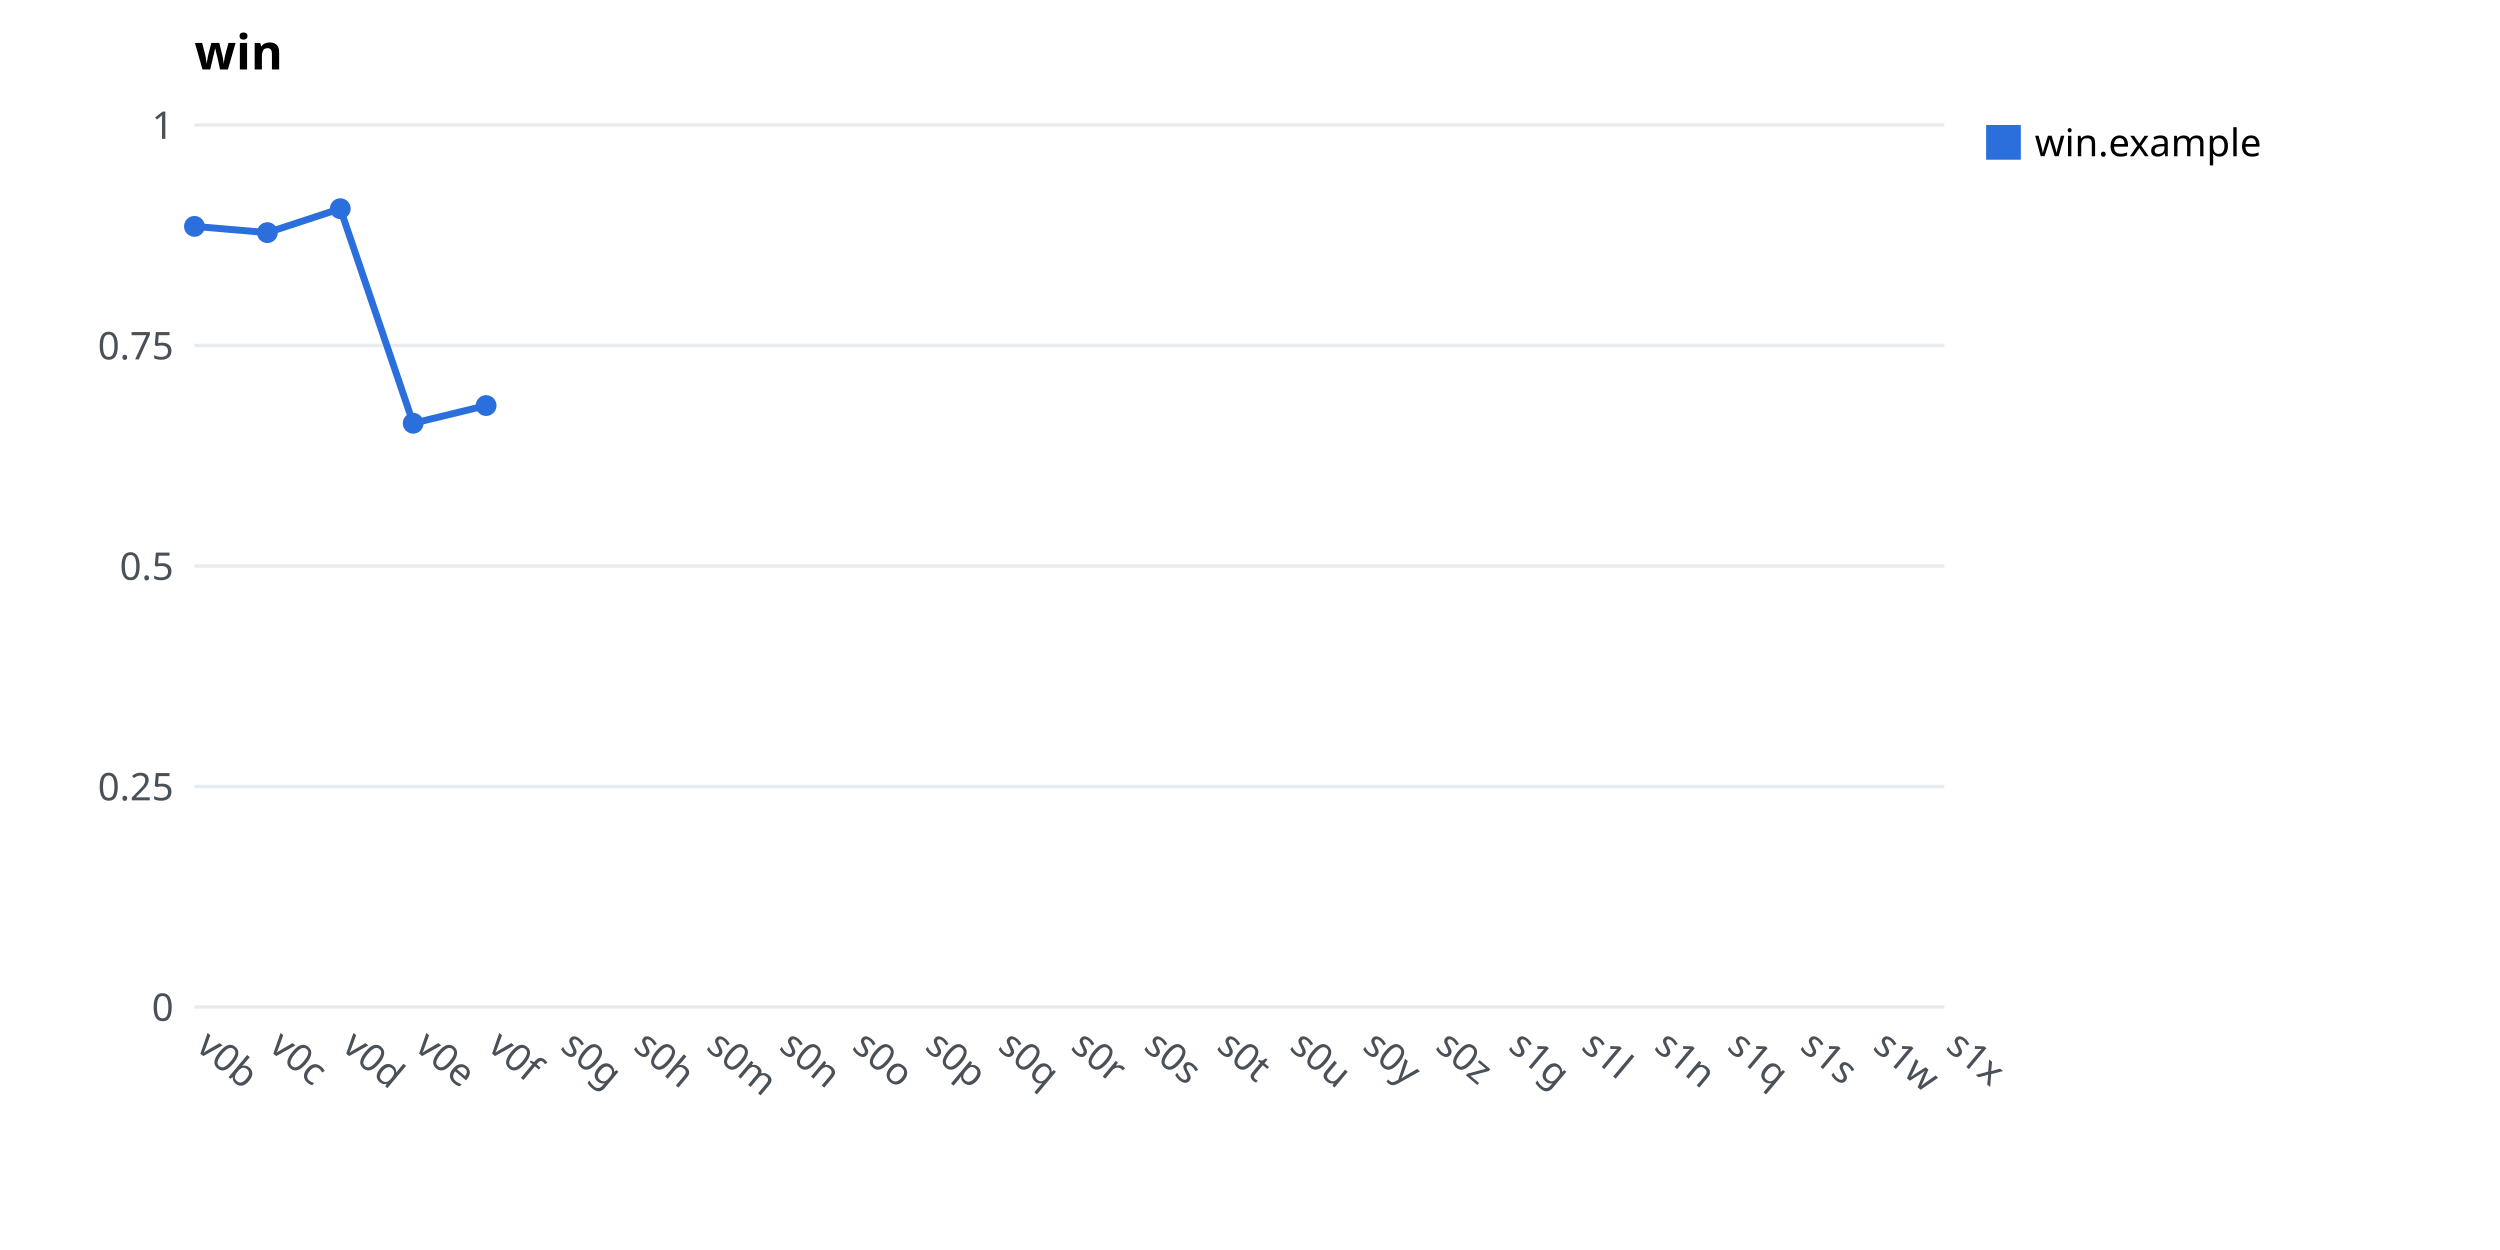
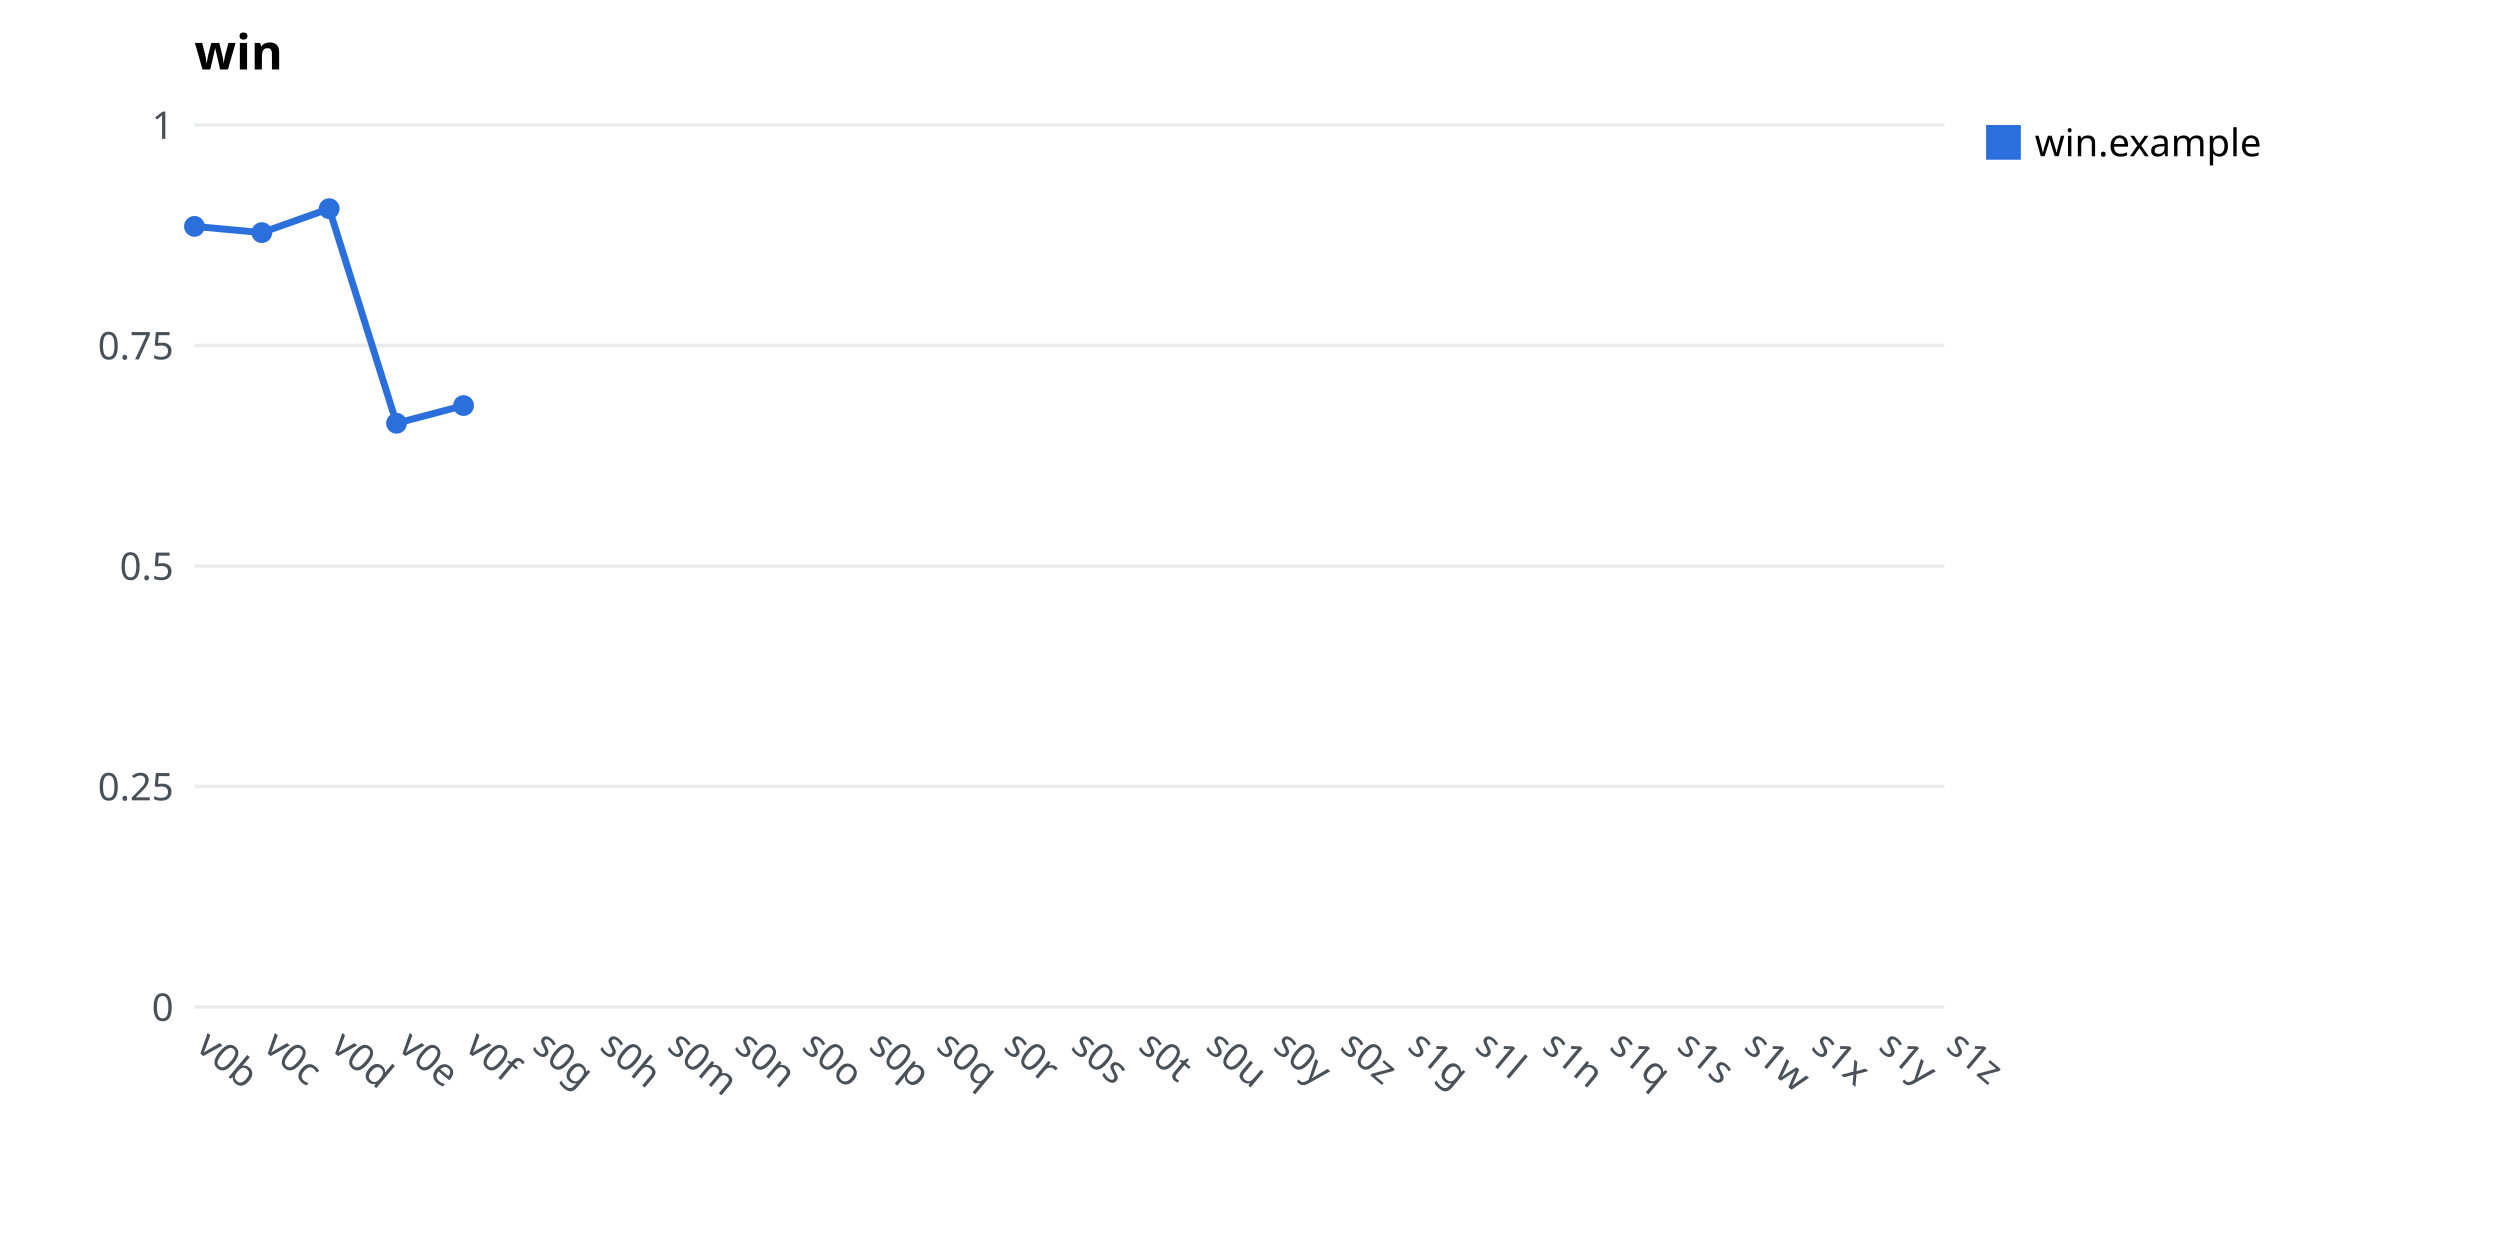
<svg xmlns="http://www.w3.org/2000/svg" width="720" height="360" font-family="sans-serif" font-size="11">
  <rect width="720" height="360" fill="white" />
  <text x="56" y="20" font-size="14" font-weight="bold">win</text>
  <line x1="56" x2="560" y1="290.0" y2="290.0" stroke="#e9ecef" />
  <text x="50" y="294.0" text-anchor="end" fill="#495057">0</text>
  <line x1="56" x2="560" y1="226.5" y2="226.5" stroke="#e9ecef" />
  <text x="50" y="230.5" text-anchor="end" fill="#495057">0.25</text>
  <line x1="56" x2="560" y1="163.0" y2="163.0" stroke="#e9ecef" />
  <text x="50" y="167.0" text-anchor="end" fill="#495057">0.5</text>
  <line x1="56" x2="560" y1="99.5" y2="99.5" stroke="#e9ecef" />
  <text x="50" y="103.5" text-anchor="end" fill="#495057">0.75</text>
  <line x1="56" x2="560" y1="36.0" y2="36.0" stroke="#e9ecef" />
  <text x="50" y="40.0" text-anchor="end" fill="#495057">1</text>
  <text transform="translate(56.0,302) rotate(40)" fill="#495057">v0b</text>
-   <text transform="translate(77.0,302) rotate(40)" fill="#495057">v0c</text>
-   <text transform="translate(98.0,302) rotate(40)" fill="#495057">v0d</text>
-   <text transform="translate(119.0,302) rotate(40)" fill="#495057">v0e</text>
-   <text transform="translate(140.0,302) rotate(40)" fill="#495057">v0f</text>
-   <text transform="translate(161.0,302) rotate(40)" fill="#495057">s0g</text>
-   <text transform="translate(182.0,302) rotate(40)" fill="#495057">s0h</text>
-   <text transform="translate(203.0,302) rotate(40)" fill="#495057">s0m</text>
-   <text transform="translate(224.0,302) rotate(40)" fill="#495057">s0n</text>
-   <text transform="translate(245.0,302) rotate(40)" fill="#495057">s0o</text>
-   <text transform="translate(266.0,302) rotate(40)" fill="#495057">s0p</text>
-   <text transform="translate(287.0,302) rotate(40)" fill="#495057">s0q</text>
-   <text transform="translate(308.0,302) rotate(40)" fill="#495057">s0r</text>
-   <text transform="translate(329.0,302) rotate(40)" fill="#495057">s0s</text>
-   <text transform="translate(350.0,302) rotate(40)" fill="#495057">s0t</text>
-   <text transform="translate(371.0,302) rotate(40)" fill="#495057">s0u</text>
-   <text transform="translate(392.0,302) rotate(40)" fill="#495057">s0y</text>
-   <text transform="translate(413.0,302) rotate(40)" fill="#495057">s0z</text>
-   <text transform="translate(434.0,302) rotate(40)" fill="#495057">s1g</text>
-   <text transform="translate(455.0,302) rotate(40)" fill="#495057">s1l</text>
-   <text transform="translate(476.0,302) rotate(40)" fill="#495057">s1n</text>
-   <text transform="translate(497.0,302) rotate(40)" fill="#495057">s1q</text>
-   <text transform="translate(518.0,302) rotate(40)" fill="#495057">s1s</text>
-   <text transform="translate(539.0,302) rotate(40)" fill="#495057">s1w</text>
-   <text transform="translate(560.0,302) rotate(40)" fill="#495057">s1x</text>
-   <polyline fill="none" stroke="#2a6fdb" stroke-width="2" points="56.0,65.2 77.0,67.0 98.0,60.1 119.0,121.9 140.0,116.8" />
+   <text transform="translate(75.4,302) rotate(40)" fill="#495057">v0c</text>
+   <text transform="translate(94.8,302) rotate(40)" fill="#495057">v0d</text>
+   <text transform="translate(114.2,302) rotate(40)" fill="#495057">v0e</text>
+   <text transform="translate(133.5,302) rotate(40)" fill="#495057">v0f</text>
+   <text transform="translate(152.9,302) rotate(40)" fill="#495057">s0g</text>
+   <text transform="translate(172.3,302) rotate(40)" fill="#495057">s0h</text>
+   <text transform="translate(191.7,302) rotate(40)" fill="#495057">s0m</text>
+   <text transform="translate(211.1,302) rotate(40)" fill="#495057">s0n</text>
+   <text transform="translate(230.5,302) rotate(40)" fill="#495057">s0o</text>
+   <text transform="translate(249.8,302) rotate(40)" fill="#495057">s0p</text>
+   <text transform="translate(269.2,302) rotate(40)" fill="#495057">s0q</text>
+   <text transform="translate(288.6,302) rotate(40)" fill="#495057">s0r</text>
+   <text transform="translate(308.0,302) rotate(40)" fill="#495057">s0s</text>
+   <text transform="translate(327.4,302) rotate(40)" fill="#495057">s0t</text>
+   <text transform="translate(346.8,302) rotate(40)" fill="#495057">s0u</text>
+   <text transform="translate(366.2,302) rotate(40)" fill="#495057">s0y</text>
+   <text transform="translate(385.5,302) rotate(40)" fill="#495057">s0z</text>
+   <text transform="translate(404.9,302) rotate(40)" fill="#495057">s1g</text>
+   <text transform="translate(424.3,302) rotate(40)" fill="#495057">s1l</text>
+   <text transform="translate(443.7,302) rotate(40)" fill="#495057">s1n</text>
+   <text transform="translate(463.1,302) rotate(40)" fill="#495057">s1q</text>
+   <text transform="translate(482.5,302) rotate(40)" fill="#495057">s1s</text>
+   <text transform="translate(501.8,302) rotate(40)" fill="#495057">s1w</text>
+   <text transform="translate(521.2,302) rotate(40)" fill="#495057">s1x</text>
+   <text transform="translate(540.6,302) rotate(40)" fill="#495057">s1y</text>
+   <text transform="translate(560.0,302) rotate(40)" fill="#495057">s1z</text>
+   <polyline fill="none" stroke="#2a6fdb" stroke-width="2" points="56.0,65.2 75.4,67.0 94.8,60.1 114.2,121.9 133.5,116.8" />
  <circle cx="56.0" cy="65.2" r="3" fill="#2a6fdb" />
-   <circle cx="77.0" cy="67.0" r="3" fill="#2a6fdb" />
-   <circle cx="98.0" cy="60.1" r="3" fill="#2a6fdb" />
-   <circle cx="119.0" cy="121.9" r="3" fill="#2a6fdb" />
-   <circle cx="140.0" cy="116.8" r="3" fill="#2a6fdb" />
+   <circle cx="75.4" cy="67.0" r="3" fill="#2a6fdb" />
+   <circle cx="94.8" cy="60.1" r="3" fill="#2a6fdb" />
+   <circle cx="114.2" cy="121.9" r="3" fill="#2a6fdb" />
+   <circle cx="133.5" cy="116.8" r="3" fill="#2a6fdb" />
  <rect x="572" y="36" width="10" height="10" fill="#2a6fdb" />
  <text x="586" y="45">win.example</text>
</svg>
